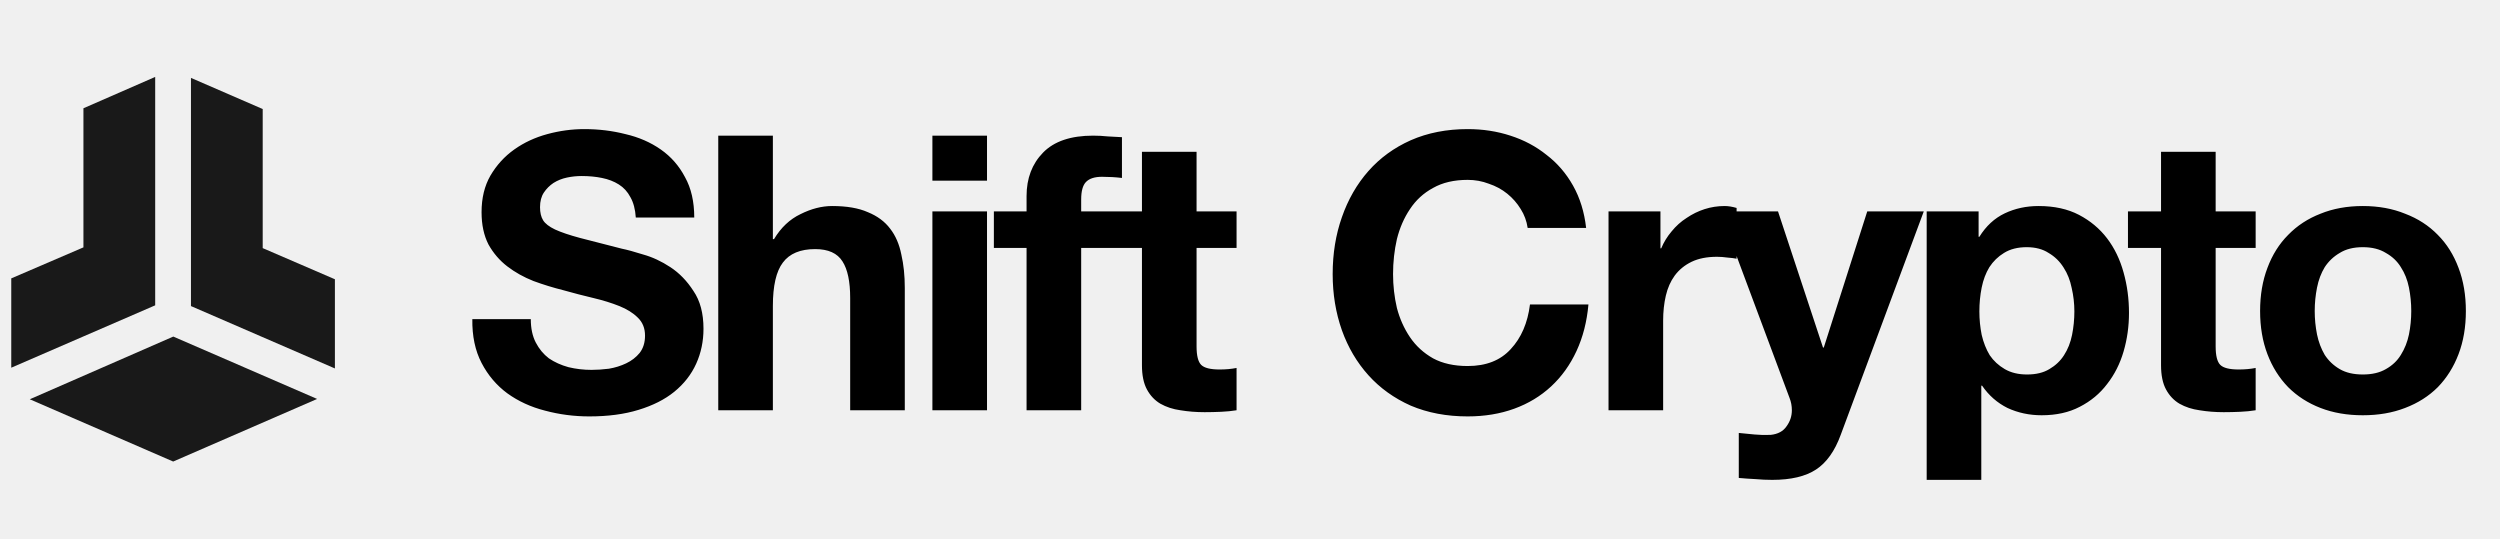
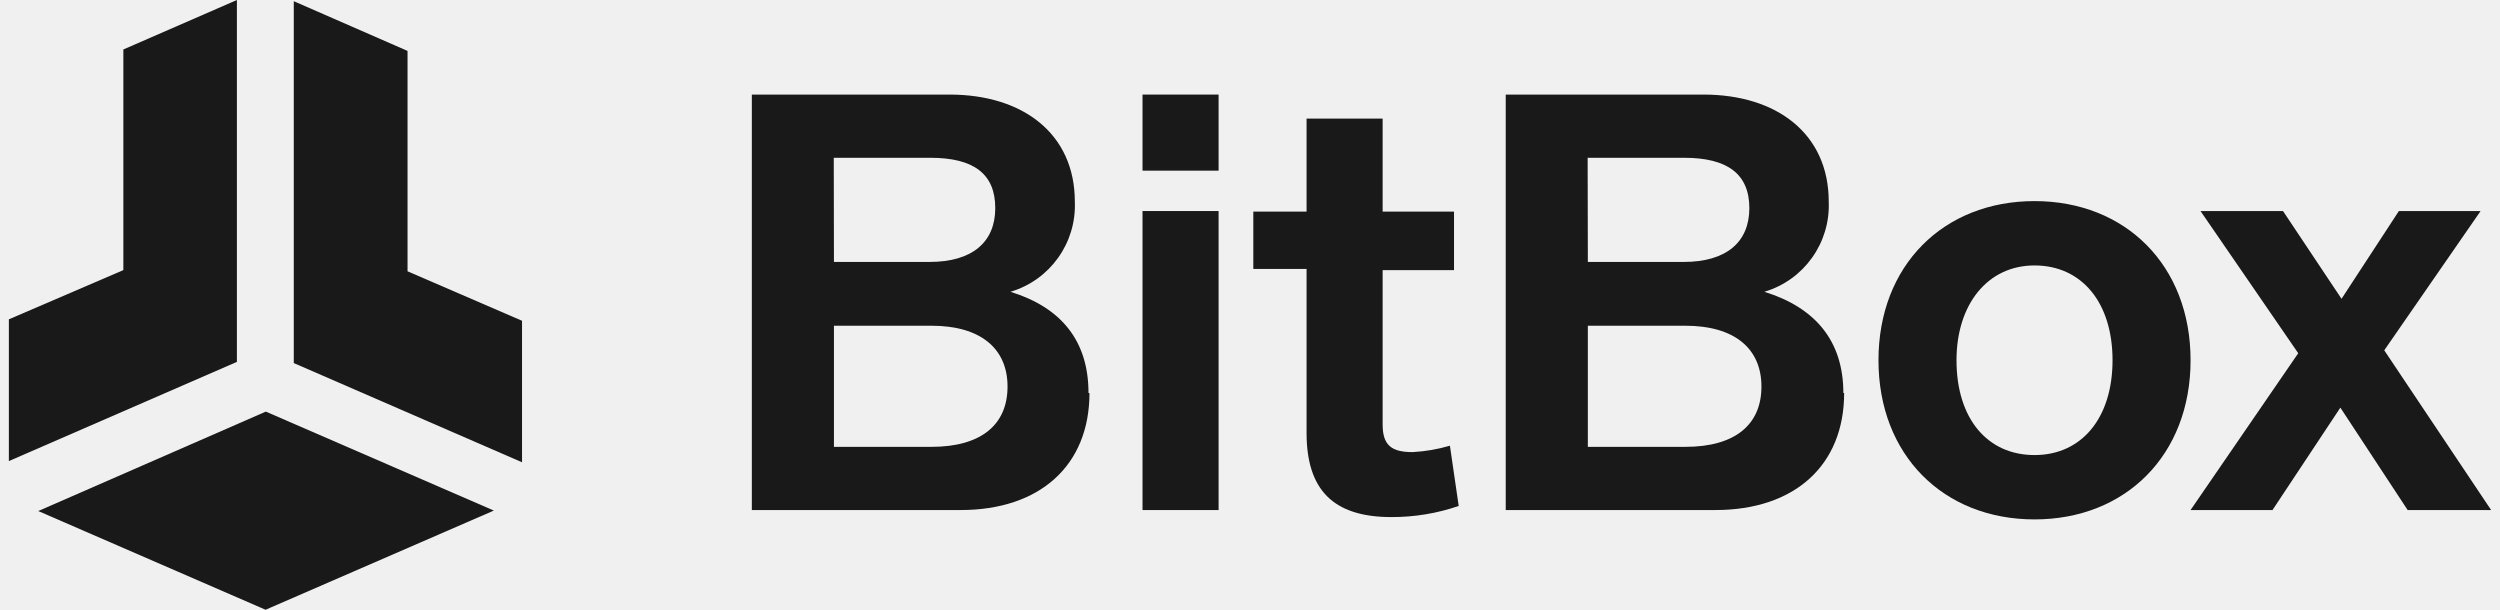
- <svg xmlns="http://www.w3.org/2000/svg" width="195" height="42" viewBox="0 0 195 42" fill="none">
-   <path d="M0.878 28.681V21.714L6.508 19.294V8.445L12.105 6V23.815L0.878 28.681ZM26.122 28.739V21.782L20.491 19.353V8.504L14.895 6.076V23.874L26.122 28.739ZM13.517 26.252L2.323 31.143L13.508 36L24.735 31.118L13.517 26.252Z" fill="#191919" />
-   <path d="M41.402 24.89H36.842C36.822 26.21 37.062 27.35 37.562 28.31C38.062 29.27 38.732 30.06 39.572 30.68C40.432 31.3 41.412 31.75 42.512 32.03C43.632 32.33 44.782 32.48 45.962 32.48C47.422 32.48 48.702 32.31 49.802 31.97C50.922 31.63 51.852 31.16 52.592 30.56C53.352 29.94 53.922 29.21 54.302 28.37C54.682 27.53 54.872 26.62 54.872 25.64C54.872 24.44 54.612 23.46 54.092 22.7C53.592 21.92 52.992 21.3 52.292 20.84C51.592 20.38 50.882 20.05 50.162 19.85C49.462 19.63 48.912 19.48 48.512 19.4C47.172 19.06 46.082 18.78 45.242 18.56C44.422 18.34 43.772 18.12 43.292 17.9C42.832 17.68 42.522 17.44 42.362 17.18C42.202 16.92 42.122 16.58 42.122 16.16C42.122 15.7 42.222 15.32 42.422 15.02C42.622 14.72 42.872 14.47 43.172 14.27C43.492 14.07 43.842 13.93 44.222 13.85C44.602 13.77 44.982 13.73 45.362 13.73C45.942 13.73 46.472 13.78 46.952 13.88C47.452 13.98 47.892 14.15 48.272 14.39C48.652 14.63 48.952 14.96 49.172 15.38C49.412 15.8 49.552 16.33 49.592 16.97H54.152C54.152 15.73 53.912 14.68 53.432 13.82C52.972 12.94 52.342 12.22 51.542 11.66C50.742 11.1 49.822 10.7 48.782 10.46C47.762 10.2 46.692 10.07 45.572 10.07C44.612 10.07 43.652 10.2 42.692 10.46C41.732 10.72 40.872 11.12 40.112 11.66C39.352 12.2 38.732 12.88 38.252 13.7C37.792 14.5 37.562 15.45 37.562 16.55C37.562 17.53 37.742 18.37 38.102 19.07C38.482 19.75 38.972 20.32 39.572 20.78C40.172 21.24 40.852 21.62 41.612 21.92C42.372 22.2 43.152 22.44 43.952 22.64C44.732 22.86 45.502 23.06 46.262 23.24C47.022 23.42 47.702 23.63 48.302 23.87C48.902 24.11 49.382 24.41 49.742 24.77C50.122 25.13 50.312 25.6 50.312 26.18C50.312 26.72 50.172 27.17 49.892 27.53C49.612 27.87 49.262 28.14 48.842 28.34C48.422 28.54 47.972 28.68 47.492 28.76C47.012 28.82 46.562 28.85 46.142 28.85C45.522 28.85 44.922 28.78 44.342 28.64C43.762 28.48 43.252 28.25 42.812 27.95C42.392 27.63 42.052 27.22 41.792 26.72C41.532 26.22 41.402 25.61 41.402 24.89ZM56.024 10.58V32H60.284V23.87C60.284 22.29 60.544 21.16 61.064 20.48C61.584 19.78 62.424 19.43 63.584 19.43C64.604 19.43 65.314 19.75 65.714 20.39C66.114 21.01 66.314 21.96 66.314 23.24V32H70.574V22.46C70.574 21.5 70.484 20.63 70.304 19.85C70.144 19.05 69.854 18.38 69.434 17.84C69.014 17.28 68.434 16.85 67.694 16.55C66.974 16.23 66.044 16.07 64.904 16.07C64.104 16.07 63.284 16.28 62.444 16.7C61.604 17.1 60.914 17.75 60.374 18.65H60.284V10.58H56.024ZM76.987 14.09V10.58H72.727V14.09H76.987ZM72.727 16.49V32H76.987V16.49H72.727ZM80.072 19.34V32H84.332V19.34H87.272V16.49H84.332V15.56C84.332 14.92 84.452 14.47 84.692 14.21C84.952 13.93 85.372 13.79 85.952 13.79C86.492 13.79 87.012 13.82 87.512 13.88V10.7C87.152 10.68 86.782 10.66 86.402 10.64C86.022 10.6 85.642 10.58 85.262 10.58C83.522 10.58 82.222 11.02 81.362 11.9C80.502 12.78 80.072 13.91 80.072 15.29V16.49H77.522V19.34H80.072ZM93.332 16.49V11.84H89.072V16.49H86.492V19.34H89.072V28.49C89.072 29.27 89.202 29.9 89.462 30.38C89.722 30.86 90.072 31.23 90.512 31.49C90.972 31.75 91.492 31.92 92.072 32C92.672 32.1 93.302 32.15 93.962 32.15C94.382 32.15 94.812 32.14 95.252 32.12C95.692 32.1 96.092 32.06 96.452 32V28.7C96.252 28.74 96.042 28.77 95.822 28.79C95.602 28.81 95.372 28.82 95.132 28.82C94.412 28.82 93.932 28.7 93.692 28.46C93.452 28.22 93.332 27.74 93.332 27.02V19.34H96.452V16.49H93.332ZM119.158 17.78H123.718C123.578 16.54 123.238 15.44 122.698 14.48C122.158 13.52 121.468 12.72 120.628 12.08C119.808 11.42 118.868 10.92 117.808 10.58C116.768 10.24 115.658 10.07 114.478 10.07C112.838 10.07 111.358 10.36 110.038 10.94C108.738 11.52 107.638 12.32 106.738 13.34C105.838 14.36 105.148 15.56 104.668 16.94C104.188 18.3 103.948 19.78 103.948 21.38C103.948 22.94 104.188 24.4 104.668 25.76C105.148 27.1 105.838 28.27 106.738 29.27C107.638 30.27 108.738 31.06 110.038 31.64C111.358 32.2 112.838 32.48 114.478 32.48C115.798 32.48 117.008 32.28 118.108 31.88C119.208 31.48 120.168 30.9 120.988 30.14C121.808 29.38 122.468 28.46 122.968 27.38C123.468 26.3 123.778 25.09 123.898 23.75H119.338C119.158 25.19 118.658 26.35 117.838 27.23C117.038 28.11 115.918 28.55 114.478 28.55C113.418 28.55 112.518 28.35 111.778 27.95C111.038 27.53 110.438 26.98 109.978 26.3C109.518 25.62 109.178 24.86 108.958 24.02C108.758 23.16 108.658 22.28 108.658 21.38C108.658 20.44 108.758 19.53 108.958 18.65C109.178 17.77 109.518 16.99 109.978 16.31C110.438 15.61 111.038 15.06 111.778 14.66C112.518 14.24 113.418 14.03 114.478 14.03C115.058 14.03 115.608 14.13 116.128 14.33C116.668 14.51 117.148 14.77 117.568 15.11C117.988 15.45 118.338 15.85 118.618 16.31C118.898 16.75 119.078 17.24 119.158 17.78ZM125.465 16.49V32H129.725V25.01C129.725 24.31 129.795 23.66 129.935 23.06C130.075 22.46 130.305 21.94 130.625 21.5C130.965 21.04 131.405 20.68 131.945 20.42C132.485 20.16 133.145 20.03 133.925 20.03C134.185 20.03 134.455 20.05 134.735 20.09C135.015 20.11 135.255 20.14 135.455 20.18V16.22C135.115 16.12 134.805 16.07 134.525 16.07C133.985 16.07 133.465 16.15 132.965 16.31C132.465 16.47 131.995 16.7 131.555 17C131.115 17.28 130.725 17.63 130.385 18.05C130.045 18.45 129.775 18.89 129.575 19.37H129.515V16.49H125.465ZM143.575 33.92L150.055 16.49H145.645L142.255 27.11H142.195L138.685 16.49H134.155L139.585 31.04C139.705 31.34 139.765 31.66 139.765 32C139.765 32.46 139.625 32.88 139.345 33.26C139.085 33.64 138.675 33.86 138.115 33.92C137.695 33.94 137.275 33.93 136.855 33.89C136.435 33.85 136.025 33.81 135.625 33.77V37.28C136.065 37.32 136.495 37.35 136.915 37.37C137.355 37.41 137.795 37.43 138.235 37.43C139.695 37.43 140.835 37.16 141.655 36.62C142.475 36.08 143.115 35.18 143.575 33.92ZM158.111 29.21C157.431 29.21 156.851 29.07 156.371 28.79C155.891 28.51 155.501 28.15 155.201 27.71C154.921 27.25 154.711 26.72 154.571 26.12C154.451 25.52 154.391 24.91 154.391 24.29C154.391 23.65 154.451 23.03 154.571 22.43C154.691 21.83 154.891 21.3 155.171 20.84C155.471 20.38 155.851 20.01 156.311 19.73C156.791 19.43 157.381 19.28 158.081 19.28C158.761 19.28 159.331 19.43 159.791 19.73C160.271 20.01 160.661 20.39 160.961 20.87C161.261 21.33 161.471 21.86 161.591 22.46C161.731 23.06 161.801 23.67 161.801 24.29C161.801 24.91 161.741 25.52 161.621 26.12C161.501 26.72 161.291 27.25 160.991 27.71C160.711 28.15 160.331 28.51 159.851 28.79C159.391 29.07 158.811 29.21 158.111 29.21ZM150.281 16.49V37.43H154.541V30.08H154.601C155.121 30.84 155.781 31.42 156.581 31.82C157.401 32.2 158.291 32.39 159.251 32.39C160.391 32.39 161.381 32.17 162.221 31.73C163.081 31.29 163.791 30.7 164.351 29.96C164.931 29.22 165.361 28.37 165.641 27.41C165.921 26.45 166.061 25.45 166.061 24.41C166.061 23.31 165.921 22.26 165.641 21.26C165.361 20.24 164.931 19.35 164.351 18.59C163.771 17.83 163.041 17.22 162.161 16.76C161.281 16.3 160.231 16.07 159.011 16.07C158.051 16.07 157.171 16.26 156.371 16.64C155.571 17.02 154.911 17.63 154.391 18.47H154.331V16.49H150.281ZM172.821 16.49V11.84H168.561V16.49H165.981V19.34H168.561V28.49C168.561 29.27 168.691 29.9 168.951 30.38C169.211 30.86 169.561 31.23 170.001 31.49C170.461 31.75 170.981 31.92 171.561 32C172.161 32.1 172.791 32.15 173.451 32.15C173.871 32.15 174.301 32.14 174.741 32.12C175.181 32.1 175.581 32.06 175.941 32V28.7C175.741 28.74 175.531 28.77 175.311 28.79C175.091 28.81 174.861 28.82 174.621 28.82C173.901 28.82 173.421 28.7 173.181 28.46C172.941 28.22 172.821 27.74 172.821 27.02V19.34H175.941V16.49H172.821ZM180.548 24.26C180.548 23.64 180.608 23.03 180.728 22.43C180.848 21.83 181.048 21.3 181.328 20.84C181.628 20.38 182.018 20.01 182.498 19.73C182.978 19.43 183.578 19.28 184.298 19.28C185.018 19.28 185.618 19.43 186.098 19.73C186.598 20.01 186.988 20.38 187.268 20.84C187.568 21.3 187.778 21.83 187.898 22.43C188.018 23.03 188.078 23.64 188.078 24.26C188.078 24.88 188.018 25.49 187.898 26.09C187.778 26.67 187.568 27.2 187.268 27.68C186.988 28.14 186.598 28.51 186.098 28.79C185.618 29.07 185.018 29.21 184.298 29.21C183.578 29.21 182.978 29.07 182.498 28.79C182.018 28.51 181.628 28.14 181.328 27.68C181.048 27.2 180.848 26.67 180.728 26.09C180.608 25.49 180.548 24.88 180.548 24.26ZM176.288 24.26C176.288 25.5 176.478 26.62 176.858 27.62C177.238 28.62 177.778 29.48 178.478 30.2C179.178 30.9 180.018 31.44 180.998 31.82C181.978 32.2 183.078 32.39 184.298 32.39C185.518 32.39 186.618 32.2 187.598 31.82C188.598 31.44 189.448 30.9 190.148 30.2C190.848 29.48 191.388 28.62 191.768 27.62C192.148 26.62 192.338 25.5 192.338 24.26C192.338 23.02 192.148 21.9 191.768 20.9C191.388 19.88 190.848 19.02 190.148 18.32C189.448 17.6 188.598 17.05 187.598 16.67C186.618 16.27 185.518 16.07 184.298 16.07C183.078 16.07 181.978 16.27 180.998 16.67C180.018 17.05 179.178 17.6 178.478 18.32C177.778 19.02 177.238 19.88 176.858 20.9C176.478 21.9 176.288 23.02 176.288 24.26Z" fill="black" />
+ <svg xmlns="http://www.w3.org/2000/svg" width="123" height="30" viewBox="0 0 123 30" fill="none">
+   <g clip-path="url(#clip0_215_15659)">
+     <path d="M45.829 21.985C48.276 21.985 49.571 20.891 49.571 19.02C49.571 17.148 48.247 16.026 45.829 16.026H41.03V21.985H45.829ZM41.03 12.887H45.742C47.815 12.887 48.967 11.928 48.967 10.239C48.967 8.549 47.902 7.763 45.771 7.763H41.021L41.03 12.887ZM53.602 19.336C53.602 22.906 51.155 25.094 47.268 25.094H36.99V4.653H46.721C50.32 4.653 52.882 6.573 52.882 9.922C52.966 11.951 51.662 13.777 49.715 14.356C52.22 15.133 53.554 16.774 53.554 19.336" fill="#191919" />
+     <path d="M59.955 4.653H56.212V8.396H59.955V4.653Z" fill="#191919" />
+     <path d="M59.955 10.383H56.212V25.095H59.955V10.383Z" fill="#191919" />
+     <path d="M71.768 24.893C70.703 25.259 69.584 25.444 68.457 25.44C65.579 25.44 64.283 24.087 64.283 21.294V13.233H61.663V10.412H64.283V5.834H68.026V10.412H71.538V13.291H68.026V20.891C68.026 21.899 68.457 22.244 69.494 22.244C70.118 22.211 70.737 22.105 71.336 21.928L71.768 24.893Z" fill="#191919" />
+     <path d="M82.92 21.985C85.367 21.985 86.663 20.891 86.663 19.02C86.663 17.148 85.338 16.026 82.92 16.026H78.122V21.985H82.92ZM78.122 12.887H82.843C84.916 12.887 86.068 11.928 86.068 10.239C86.068 8.549 84.974 7.763 82.863 7.763H78.112L78.122 12.887ZM90.732 19.336C90.732 22.906 88.285 25.094 84.398 25.094H74.082V4.653H83.812C87.411 4.653 89.974 6.573 89.974 9.922C90.058 11.951 88.753 13.777 86.807 14.356C89.311 15.133 90.693 16.774 90.693 19.336" fill="#191919" />
+     <path d="M96.26 17.724C96.26 20.604 97.785 22.389 100.098 22.389C102.411 22.389 103.937 20.575 103.937 17.724C103.937 14.874 102.411 13.06 100.098 13.06C97.785 13.06 96.26 14.98 96.26 17.724ZM107.776 17.724C107.776 22.389 104.58 25.555 100.098 25.555C95.617 25.555 92.421 22.389 92.421 17.724C92.421 13.06 95.617 9.894 100.098 9.894C104.58 9.894 107.776 13.06 107.776 17.724Z" fill="#191919" />
+     <path d="M118.457 25.095L115.146 20.056L111.806 25.095H107.775L113.073 17.379L108.265 10.383H112.324L115.203 14.701L118.025 10.383H122.046L117.305 17.235L122.564 25.095H118.457Z" fill="#191919" />
+     <path d="M0.436 22.685V15.711L6.069 13.289V2.434L11.655 0V17.805L0.436 22.685Z" fill="#191919" />
+     <path d="M25.684 22.744V15.782L20.051 13.348V2.505L14.454 0.059V17.863L25.684 22.744Z" fill="#191919" />
+     <path d="M13.078 20.251L1.882 25.143L13.066 30L24.297 25.12L13.078 20.251Z" fill="#191919" />
+   </g>
+   <defs>
+     <clipPath id="clip0_215_15659">
+       <rect width="122.129" height="30" fill="white" transform="translate(0.435547)" />
+     </clipPath>
+   </defs>
</svg>
